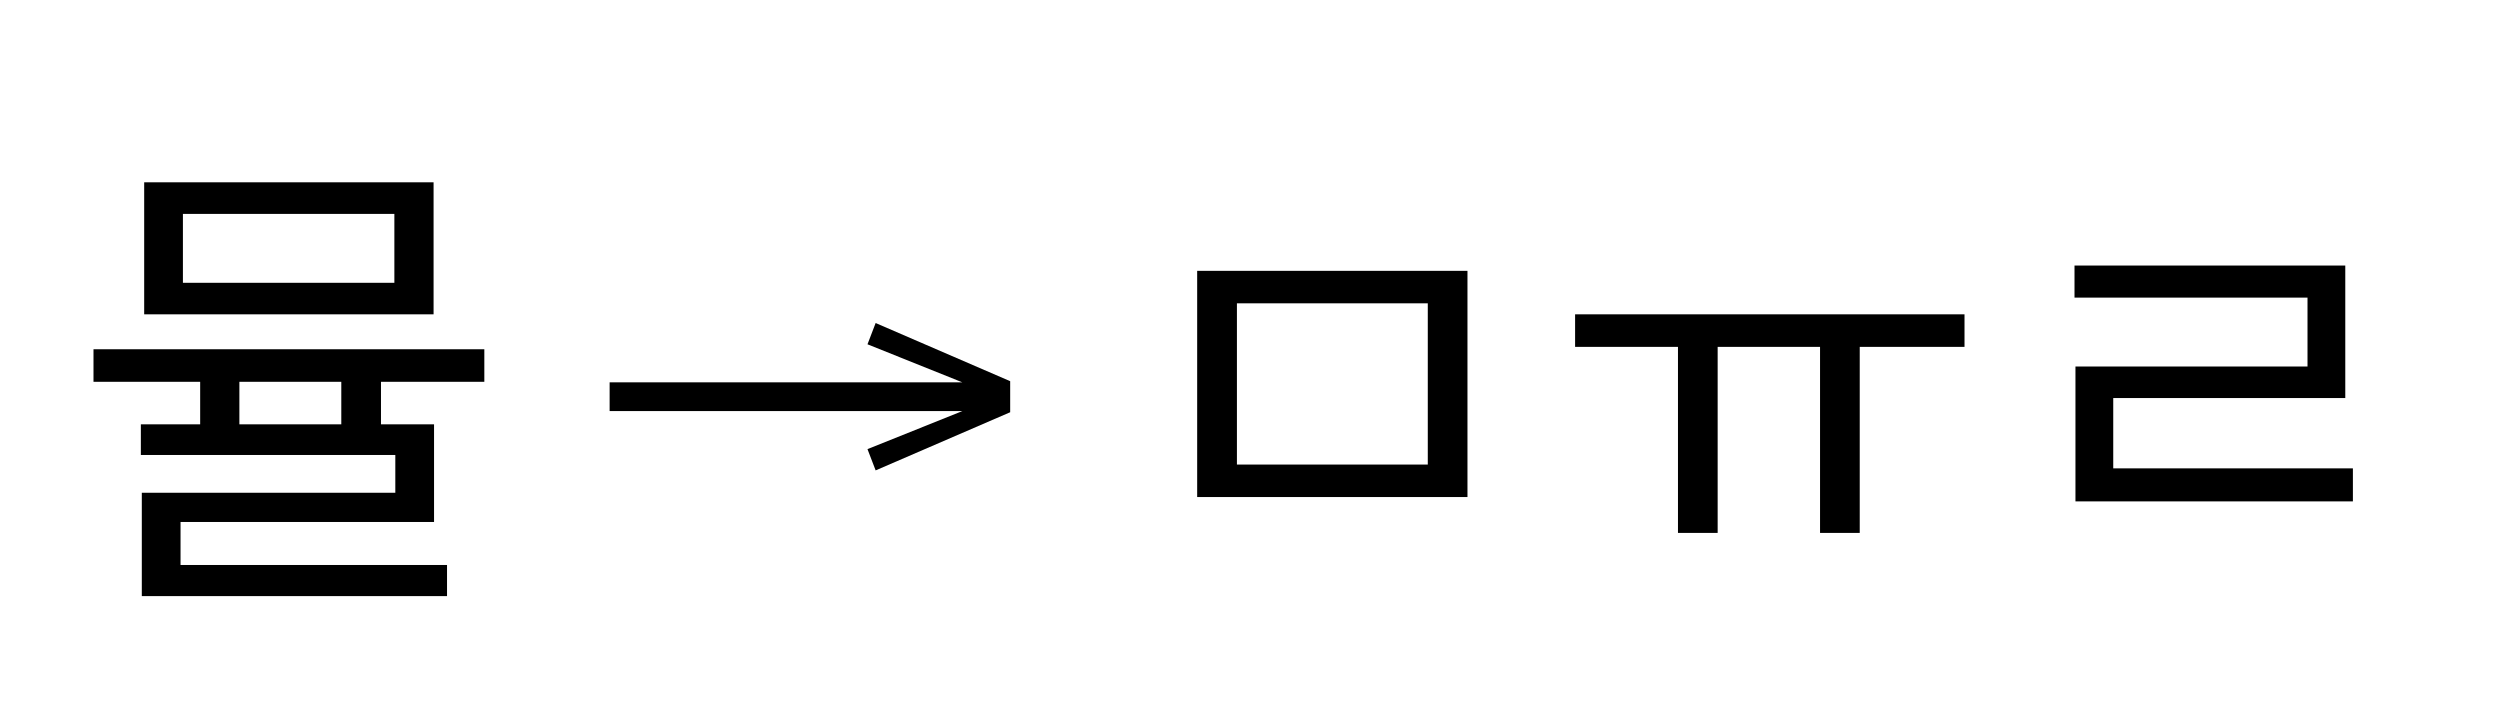
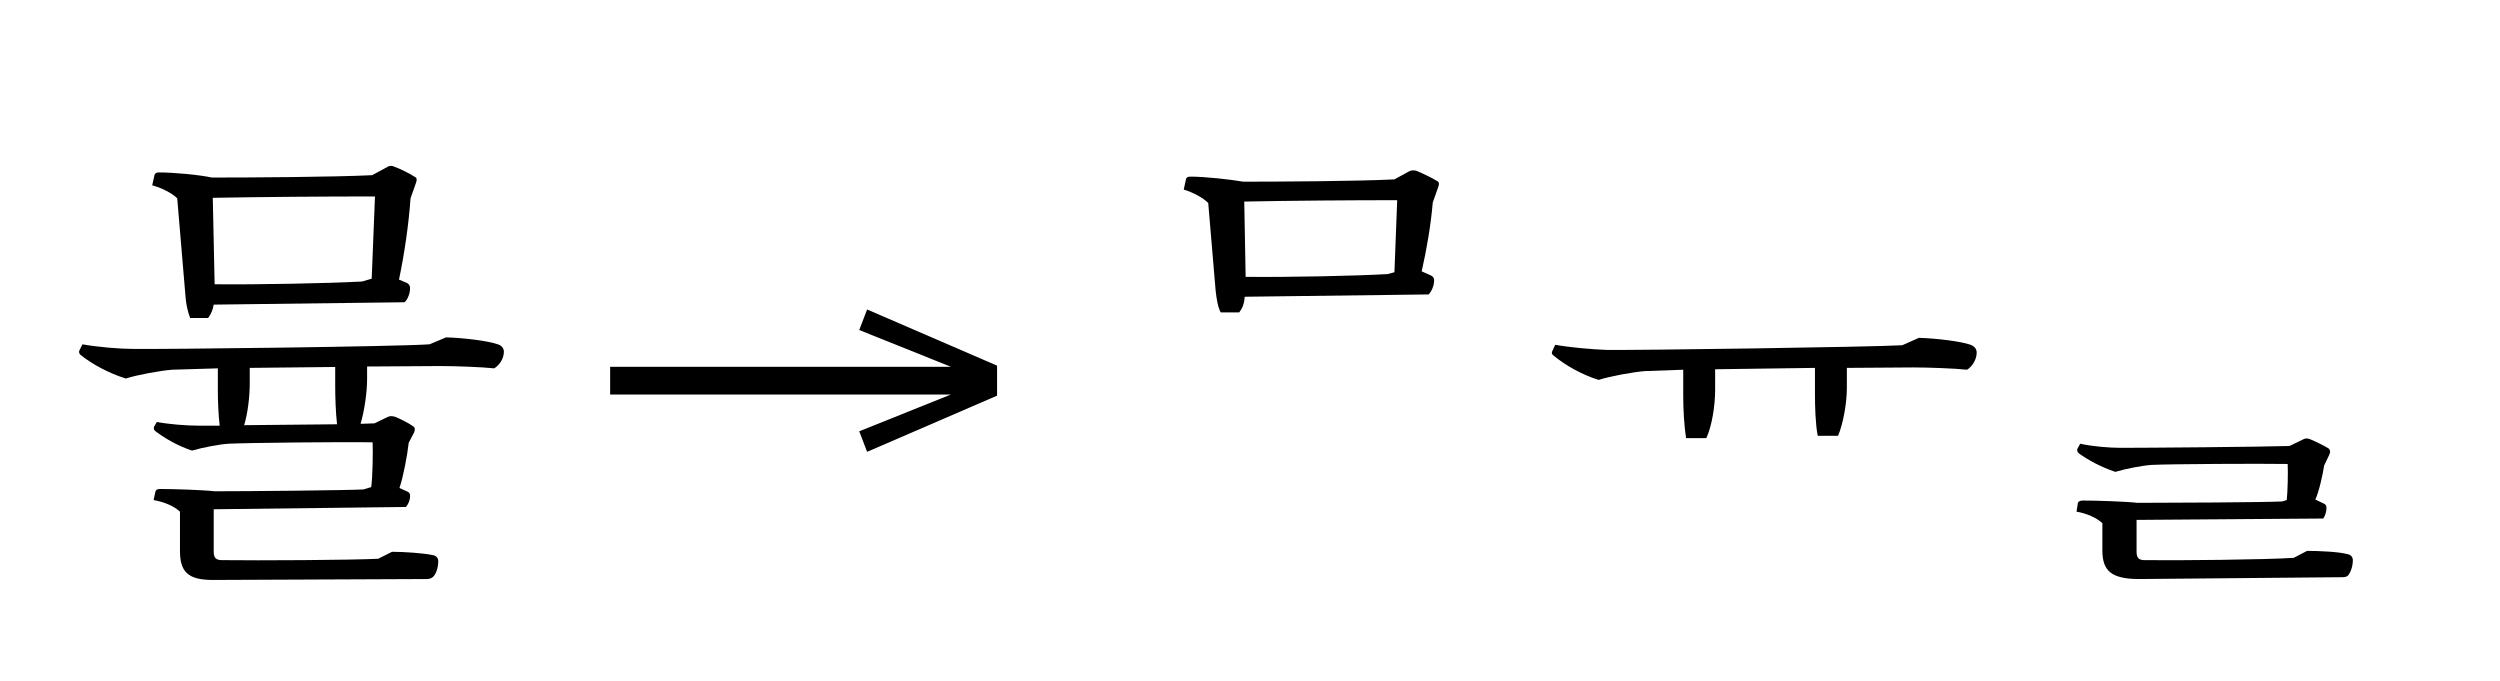
- <svg xmlns="http://www.w3.org/2000/svg" xmlns:xlink="http://www.w3.org/1999/xlink" version="1.1" width="718.613" height="204.102" id="hangul-decompose">
+ <svg xmlns="http://www.w3.org/2000/svg" xmlns:xlink="http://www.w3.org/1999/xlink" version="1.1" width="743.926" height="202.578" id="hangul-decompose">
  <defs>
    <g>
      <symbol overflow="visible" id="hangul-decompose:id0:glyph0-0">
        <path style="stroke:none;" d="M 11 13.203 L 99 13.203 L 99 -96.797 L 11 -96.797 Z M 55 -46.312 L 20.016 -91.297 L 89.984 -91.297 Z M 58.516 -41.797 L 93.5 -86.797 L 93.5 3.188 Z M 20.016 7.703 L 55 -37.297 L 89.984 7.703 Z M 16.5 -86.797 L 51.484 -41.797 L 16.5 3.188 Z M 16.5 -86.797 " />
      </symbol>
      <symbol overflow="visible" id="hangul-decompose:id0:glyph0-1">
-         <path style="stroke:none;" d="M 17.156 -87.672 L 17.156 -57.312 L 83.703 -57.312 L 83.703 -87.672 Z M 74.688 -80.406 L 74.688 -64.562 L 26.062 -64.562 L 26.062 -80.406 Z M 16.609 0.328 L 16.609 7.484 L 86.797 7.484 L 86.797 0.328 L 25.516 0.328 L 25.516 -9.562 L 83.812 -9.562 L 83.812 -32.016 L 71.609 -32.016 L 71.609 -41.797 L 95.375 -41.797 L 95.375 -49.281 L 5.5 -49.281 L 5.5 -41.797 L 30.031 -41.797 L 30.031 -32.016 L 16.391 -32.016 L 16.391 -24.969 L 74.906 -24.969 L 74.906 -16.281 L 16.609 -16.281 Z M 39.047 -41.797 L 62.484 -41.797 L 62.484 -32.016 L 39.047 -32.016 Z M 39.047 -41.797 " />
+         <path style="stroke:none;" d="M 81.734 -81.406 L 83.047 -85.141 C 83.266 -85.797 83.266 -86.234 82.828 -86.453 C 81.844 -87.125 79.312 -88.438 77.984 -88.875 C 77.438 -89.203 76.672 -89.203 76.234 -88.875 L 72.594 -86.906 C 63.359 -86.453 43.562 -86.344 34.438 -86.344 C 31.344 -87.016 25.188 -87.562 21.891 -87.562 C 21.234 -87.562 20.906 -87.344 20.797 -87.016 L 20.234 -84.484 C 22.438 -83.938 24.969 -82.609 26.188 -81.406 L 28.156 -58.078 C 28.266 -56.312 28.703 -54.344 29.266 -52.906 L 33.547 -52.906 C 34.203 -53.797 34.656 -54.781 34.875 -56.094 L 80.297 -56.656 C 80.953 -57.203 81.625 -58.625 81.625 -60.062 C 81.625 -60.609 81.297 -61.047 80.844 -61.266 L 78.984 -62.047 C 80.297 -68.312 81.297 -75.234 81.734 -81.406 Z M 34.656 -81.516 C 46.422 -81.734 61.266 -81.844 73.266 -81.844 L 72.484 -62.266 L 70.188 -61.594 C 62.266 -61.156 44.984 -60.828 35.094 -60.938 Z M 80.625 -7.922 C 81.062 -8.359 81.625 -9.453 81.625 -10.562 C 81.625 -11 81.516 -11.328 81.062 -11.547 L 79.094 -12.438 C 79.969 -14.953 80.953 -20.125 81.297 -23.203 L 82.609 -25.734 C 82.828 -26.406 82.828 -26.844 82.281 -27.172 C 81.406 -27.828 79.203 -28.938 78.094 -29.375 C 77.438 -29.594 76.781 -29.594 76.344 -29.375 L 73.156 -27.828 L 69.844 -27.719 C 70.734 -30.797 71.391 -35.094 71.391 -38.391 L 71.391 -41.359 L 88.875 -41.469 C 92.188 -41.469 98.672 -41.25 101.641 -40.922 C 102.625 -41.469 103.953 -43.016 103.953 -44.875 C 103.953 -45.766 103.297 -46.422 102.516 -46.641 C 99.984 -47.516 94.156 -48.188 90.203 -48.297 L 86.234 -46.641 C 78.547 -46.094 22.547 -45.438 15.844 -45.547 C 12.438 -45.547 7.266 -45.984 3.625 -46.641 L 2.859 -45.094 C 2.75 -44.766 2.859 -44.438 3.188 -44.109 C 5.938 -41.906 10.016 -39.703 13.969 -38.5 C 16.609 -39.375 22.219 -40.375 24.969 -40.594 L 35.859 -40.922 L 35.859 -35.75 C 35.859 -33.328 35.969 -30.031 36.297 -27.281 L 31.125 -27.281 C 28.375 -27.281 24.203 -27.609 21.344 -28.156 L 20.688 -27.062 C 20.562 -26.625 20.562 -26.297 21.016 -25.953 C 23.312 -24.203 26.406 -22.438 29.703 -21.344 C 32.344 -22.109 36.406 -22.875 38.5 -22.984 C 43.125 -23.203 65.562 -23.438 72.703 -23.312 C 72.812 -21.125 72.703 -15.062 72.375 -12.656 L 70.516 -12.094 C 66.219 -11.875 42.906 -11.656 35.094 -11.656 C 32.344 -11.984 25.078 -12.203 22.109 -12.203 C 21.453 -12.203 21.125 -11.984 21.016 -11.656 L 20.562 -9.562 C 23.094 -9.125 25.406 -8.141 26.844 -6.812 L 26.844 2.531 C 26.844 7.484 28.703 9.453 34.656 9.453 L 85.688 9.234 C 86.234 9.234 86.797 9.016 87.125 8.688 C 87.672 8.141 88.328 6.812 88.328 4.953 C 88.328 4.188 87.781 3.625 86.906 3.516 C 84.812 3.078 80.297 2.75 77.328 2.75 L 74.031 4.406 C 67.438 4.734 45.656 4.844 36.844 4.734 C 35.422 4.734 34.875 4.188 34.875 2.75 L 34.875 -7.375 Z M 63.797 -41.25 L 63.797 -36.844 C 63.797 -34.203 63.906 -30.469 64.234 -27.609 L 42.125 -27.391 C 43.016 -30.359 43.453 -34.312 43.453 -37.297 L 43.453 -41.031 Z M 63.797 -41.25 " />
      </symbol>
    </g>
    <g>
      <symbol overflow="visible" id="hangul-decompose:id1:glyph0-0">
        <path style="stroke:none;" d="M 5.375 -96.688 L 69.828 -96.688 L 69.828 0 L 5.375 0 Z M 8.062 -2.688 L 67.141 -2.688 L 67.141 -94 L 8.062 -94 Z M 8.062 -2.688 " />
      </symbol>
      <symbol overflow="visible" id="hangul-decompose:id1:glyph0-1">
        <path style="stroke:none;" d="M 68.156 -13.75 L 66.281 -18.641 L 88.094 -27.391 L 6.984 -27.391 L 6.984 -34 L 88.094 -34 L 66.281 -42.75 L 68.156 -47.641 L 99.094 -34.266 L 99.094 -27.125 Z M 68.156 -13.75 " />
      </symbol>
    </g>
    <g>
      <symbol overflow="visible" id="hangul-decompose:id2:glyph0-0">
        <path style="stroke:none;" d="M 11 13.203 L 99 13.203 L 99 -96.797 L 11 -96.797 Z M 55 -46.312 L 20.016 -91.297 L 89.984 -91.297 Z M 58.516 -41.797 L 93.5 -86.797 L 93.5 3.188 Z M 20.016 7.703 L 55 -37.297 L 89.984 7.703 Z M 16.5 -86.797 L 51.484 -41.797 L 16.5 3.188 Z M 16.5 -86.797 " />
      </symbol>
      <symbol overflow="visible" id="hangul-decompose:id2:glyph0-1">
-         <path style="stroke:none;" d="M 20.016 -67.312 L 20.016 -15.297 L 82.172 -15.297 L 82.172 -67.312 Z M 73.047 -59.844 L 73.047 -22.766 L 29.156 -22.766 L 29.156 -59.844 Z M 73.047 -59.844 " />
+         <path style="stroke:none;" d="M 79.75 -58.516 C 80.406 -59.188 81.062 -60.5 81.062 -61.938 C 81.062 -62.484 80.734 -62.812 80.297 -63.031 L 78.094 -64.016 C 79.312 -69.297 80.297 -75.234 80.734 -80.406 L 82.062 -84.156 C 82.281 -84.703 82.281 -85.25 81.844 -85.469 C 80.844 -86.125 78.312 -87.344 77 -87.891 C 76.453 -88.109 75.688 -88.109 75.234 -87.891 L 71.609 -85.906 C 63.031 -85.469 44.438 -85.359 35.641 -85.359 C 32.453 -85.906 26.406 -86.562 23.094 -86.562 C 22.328 -86.562 22.109 -86.344 22 -86.016 L 21.453 -83.484 C 23.656 -82.828 26.062 -81.516 27.281 -80.297 L 29.047 -59.406 C 29.266 -57.422 29.594 -55.438 30.25 -54.234 L 34.656 -54.234 C 35.422 -55.219 35.859 -56.312 35.969 -57.969 Z M 35.859 -80.625 C 47.078 -80.844 60.938 -80.953 72.266 -80.953 L 71.609 -63.797 L 69.953 -63.359 C 62.375 -62.922 46.422 -62.594 36.188 -62.703 Z M 35.859 -80.625 " />
      </symbol>
      <symbol overflow="visible" id="hangul-decompose:id2:glyph0-2">
        <path style="stroke:none;" d="" />
      </symbol>
      <symbol overflow="visible" id="hangul-decompose:id2:glyph0-3">
-         <path style="stroke:none;" d="M 5.719 -57.312 L 5.719 -49.828 L 29.375 -49.828 L 29.375 -7.047 L 38.5 -7.047 L 38.5 -49.828 L 62.047 -49.828 L 62.047 -7.047 L 71.172 -7.047 L 71.172 -49.828 L 95.266 -49.828 L 95.266 -57.312 Z M 5.719 -57.312 " />
+         <path style="stroke:none;" d="M 86.234 -46.422 C 78.547 -45.984 22.547 -45.203 15.844 -45.312 C 12.438 -45.438 7.266 -45.875 3.625 -46.531 L 2.859 -44.875 C 2.75 -44.547 2.859 -44.219 3.188 -44 C 5.938 -41.688 10.016 -39.375 13.969 -38.172 C 16.609 -39.047 22.219 -40.047 24.969 -40.266 L 34.094 -40.594 L 34.094 -34.203 C 34.094 -31.344 34.312 -27.172 34.766 -24.312 L 39.594 -24.312 C 40.922 -27.172 41.688 -32.016 41.688 -35.75 L 41.688 -40.703 L 65.453 -41.031 L 65.453 -34.766 C 65.453 -31.906 65.562 -27.719 66.109 -24.859 L 70.953 -24.859 C 72.156 -27.719 73.047 -32.562 73.047 -36.297 L 73.047 -41.031 L 88.875 -41.141 C 92.188 -41.141 98.672 -40.922 101.641 -40.594 C 102.625 -41.141 103.953 -42.797 103.953 -44.656 C 103.953 -45.656 103.297 -46.203 102.516 -46.531 C 99.984 -47.406 94.156 -48.062 90.203 -48.188 Z M 86.234 -46.422 " />
      </symbol>
      <symbol overflow="visible" id="hangul-decompose:id2:glyph0-4">
-         <path style="stroke:none;" d="M 19.578 -21.891 L 19.578 -14.297 L 83.375 -14.297 L 83.375 -21.891 L 28.266 -21.891 L 28.266 -38.062 L 81.625 -38.062 L 81.625 -68.531 L 19.359 -68.531 L 19.359 -61.156 L 72.938 -61.156 L 72.938 -45.312 L 19.578 -45.312 Z M 19.578 -21.891 " />
+         <path style="stroke:none;" d="M 80.188 -5.172 C 80.516 -5.609 80.953 -6.594 80.953 -7.703 C 80.953 -8.141 80.844 -8.469 80.406 -8.688 L 78.312 -9.688 C 79.203 -11.656 80.078 -15.625 80.406 -17.812 L 71.719 -18.156 L 80.406 -17.812 L 81.625 -20.344 C 81.953 -21.016 81.844 -21.562 81.406 -21.891 C 80.516 -22.438 78.312 -23.547 77.219 -23.984 C 76.562 -24.312 75.906 -24.312 75.344 -23.984 L 72.156 -22.438 C 65.125 -22.219 38.172 -22 32.016 -22 C 29.266 -22 25.188 -22.328 22.328 -22.984 L 21.672 -21.781 C 21.562 -21.453 21.562 -21.125 22 -20.688 C 24.312 -19.031 27.391 -17.375 30.688 -16.281 C 33.219 -17.047 37.297 -17.812 39.375 -17.938 C 43.891 -18.156 65.016 -18.266 71.719 -18.156 C 71.828 -16.172 71.719 -11.438 71.5 -9.562 L 70.406 -9.234 C 66.109 -9.016 43.234 -8.906 35.969 -8.906 C 33.109 -9.234 25.953 -9.453 22.984 -9.453 C 22.328 -9.453 21.891 -9.234 21.781 -8.906 L 21.453 -6.812 C 23.875 -6.375 26.188 -5.391 27.609 -4.062 L 27.609 2.422 C 27.609 7.266 29.703 9.234 36.406 9.234 L 84.812 8.797 C 85.359 8.797 85.797 8.688 86.125 8.359 C 86.562 7.812 87.234 6.484 87.234 4.734 C 87.234 3.953 86.688 3.406 85.906 3.297 C 83.938 2.75 79.312 2.531 76.344 2.531 L 73.156 4.188 C 66.766 4.625 45.438 4.844 37.625 4.734 C 36.297 4.734 35.75 4.188 35.75 2.75 L 35.75 -4.844 Z M 80.188 -5.172 " />
      </symbol>
    </g>
  </defs>
  <g id="hangul-decompose:id0:id0" transform="matrix(1.25,0,0,1.25,0.0,0.0)">
    <g id="hangul-decompose:id0:surface1">
      <g style="fill:rgb(0%,0%,0%);fill-opacity:1;">
-         <use xlink:href="#hangul-decompose:id0:glyph0-1" x="16" y="129.594" class="c0" />
+         <use xlink:href="#hangul-decompose:id0:glyph0-1" x="16" y="128.609" class="c0" />
      </g>
    </g>
  </g>
-   <g id="hangul-decompose:id1:id1" transform="matrix(1.25,0,0,1.25,166.5039,1.347656)">
+   <g id="hangul-decompose:id1:id1" transform="matrix(1.25,0,0,1.25,172.832,0.5859375)">
    <g id="hangul-decompose:id1:surface1">
      <g style="fill:rgb(0%,0%,0%);fill-opacity:1;">
        <use xlink:href="#hangul-decompose:id1:glyph0-1" x="0" y="120.844" class="arrow" />
      </g>
    </g>
  </g>
-   <g id="hangul-decompose:id2:id2" transform="matrix(1.25,0,0,1.25,299.1016,0.0)">
+   <g id="hangul-decompose:id2:id2" transform="matrix(1.25,0,0,1.25,305.4297,0.0)">
    <g id="hangul-decompose:id2:surface1">
      <g style="fill:rgb(0%,0%,0%);fill-opacity:1;">
-         <use xlink:href="#hangul-decompose:id2:glyph0-1" x="16" y="129.594" class="c1" />
-         <use xlink:href="#hangul-decompose:id2:glyph0-2" x="117.203" y="129.594" class="z" />
-         <use xlink:href="#hangul-decompose:id2:glyph0-3" x="117.203" y="129.594" class="c2" />
-         <use xlink:href="#hangul-decompose:id2:glyph0-2" x="218.406" y="129.594" class="z" />
-         <use xlink:href="#hangul-decompose:id2:glyph0-4" x="218.406" y="129.594" class="c3" />
+         <use xlink:href="#hangul-decompose:id2:glyph0-1" x="16" y="128.609" class="c1" />
+         <use xlink:href="#hangul-decompose:id2:glyph0-2" x="122.266" y="128.609" class="z" />
+         <use xlink:href="#hangul-decompose:id2:glyph0-3" x="122.266" y="128.609" class="c2" />
+         <use xlink:href="#hangul-decompose:id2:glyph0-2" x="228.531" y="128.609" class="z" />
+         <use xlink:href="#hangul-decompose:id2:glyph0-4" x="228.531" y="128.609" class="c3" />
      </g>
    </g>
  </g>
</svg>
